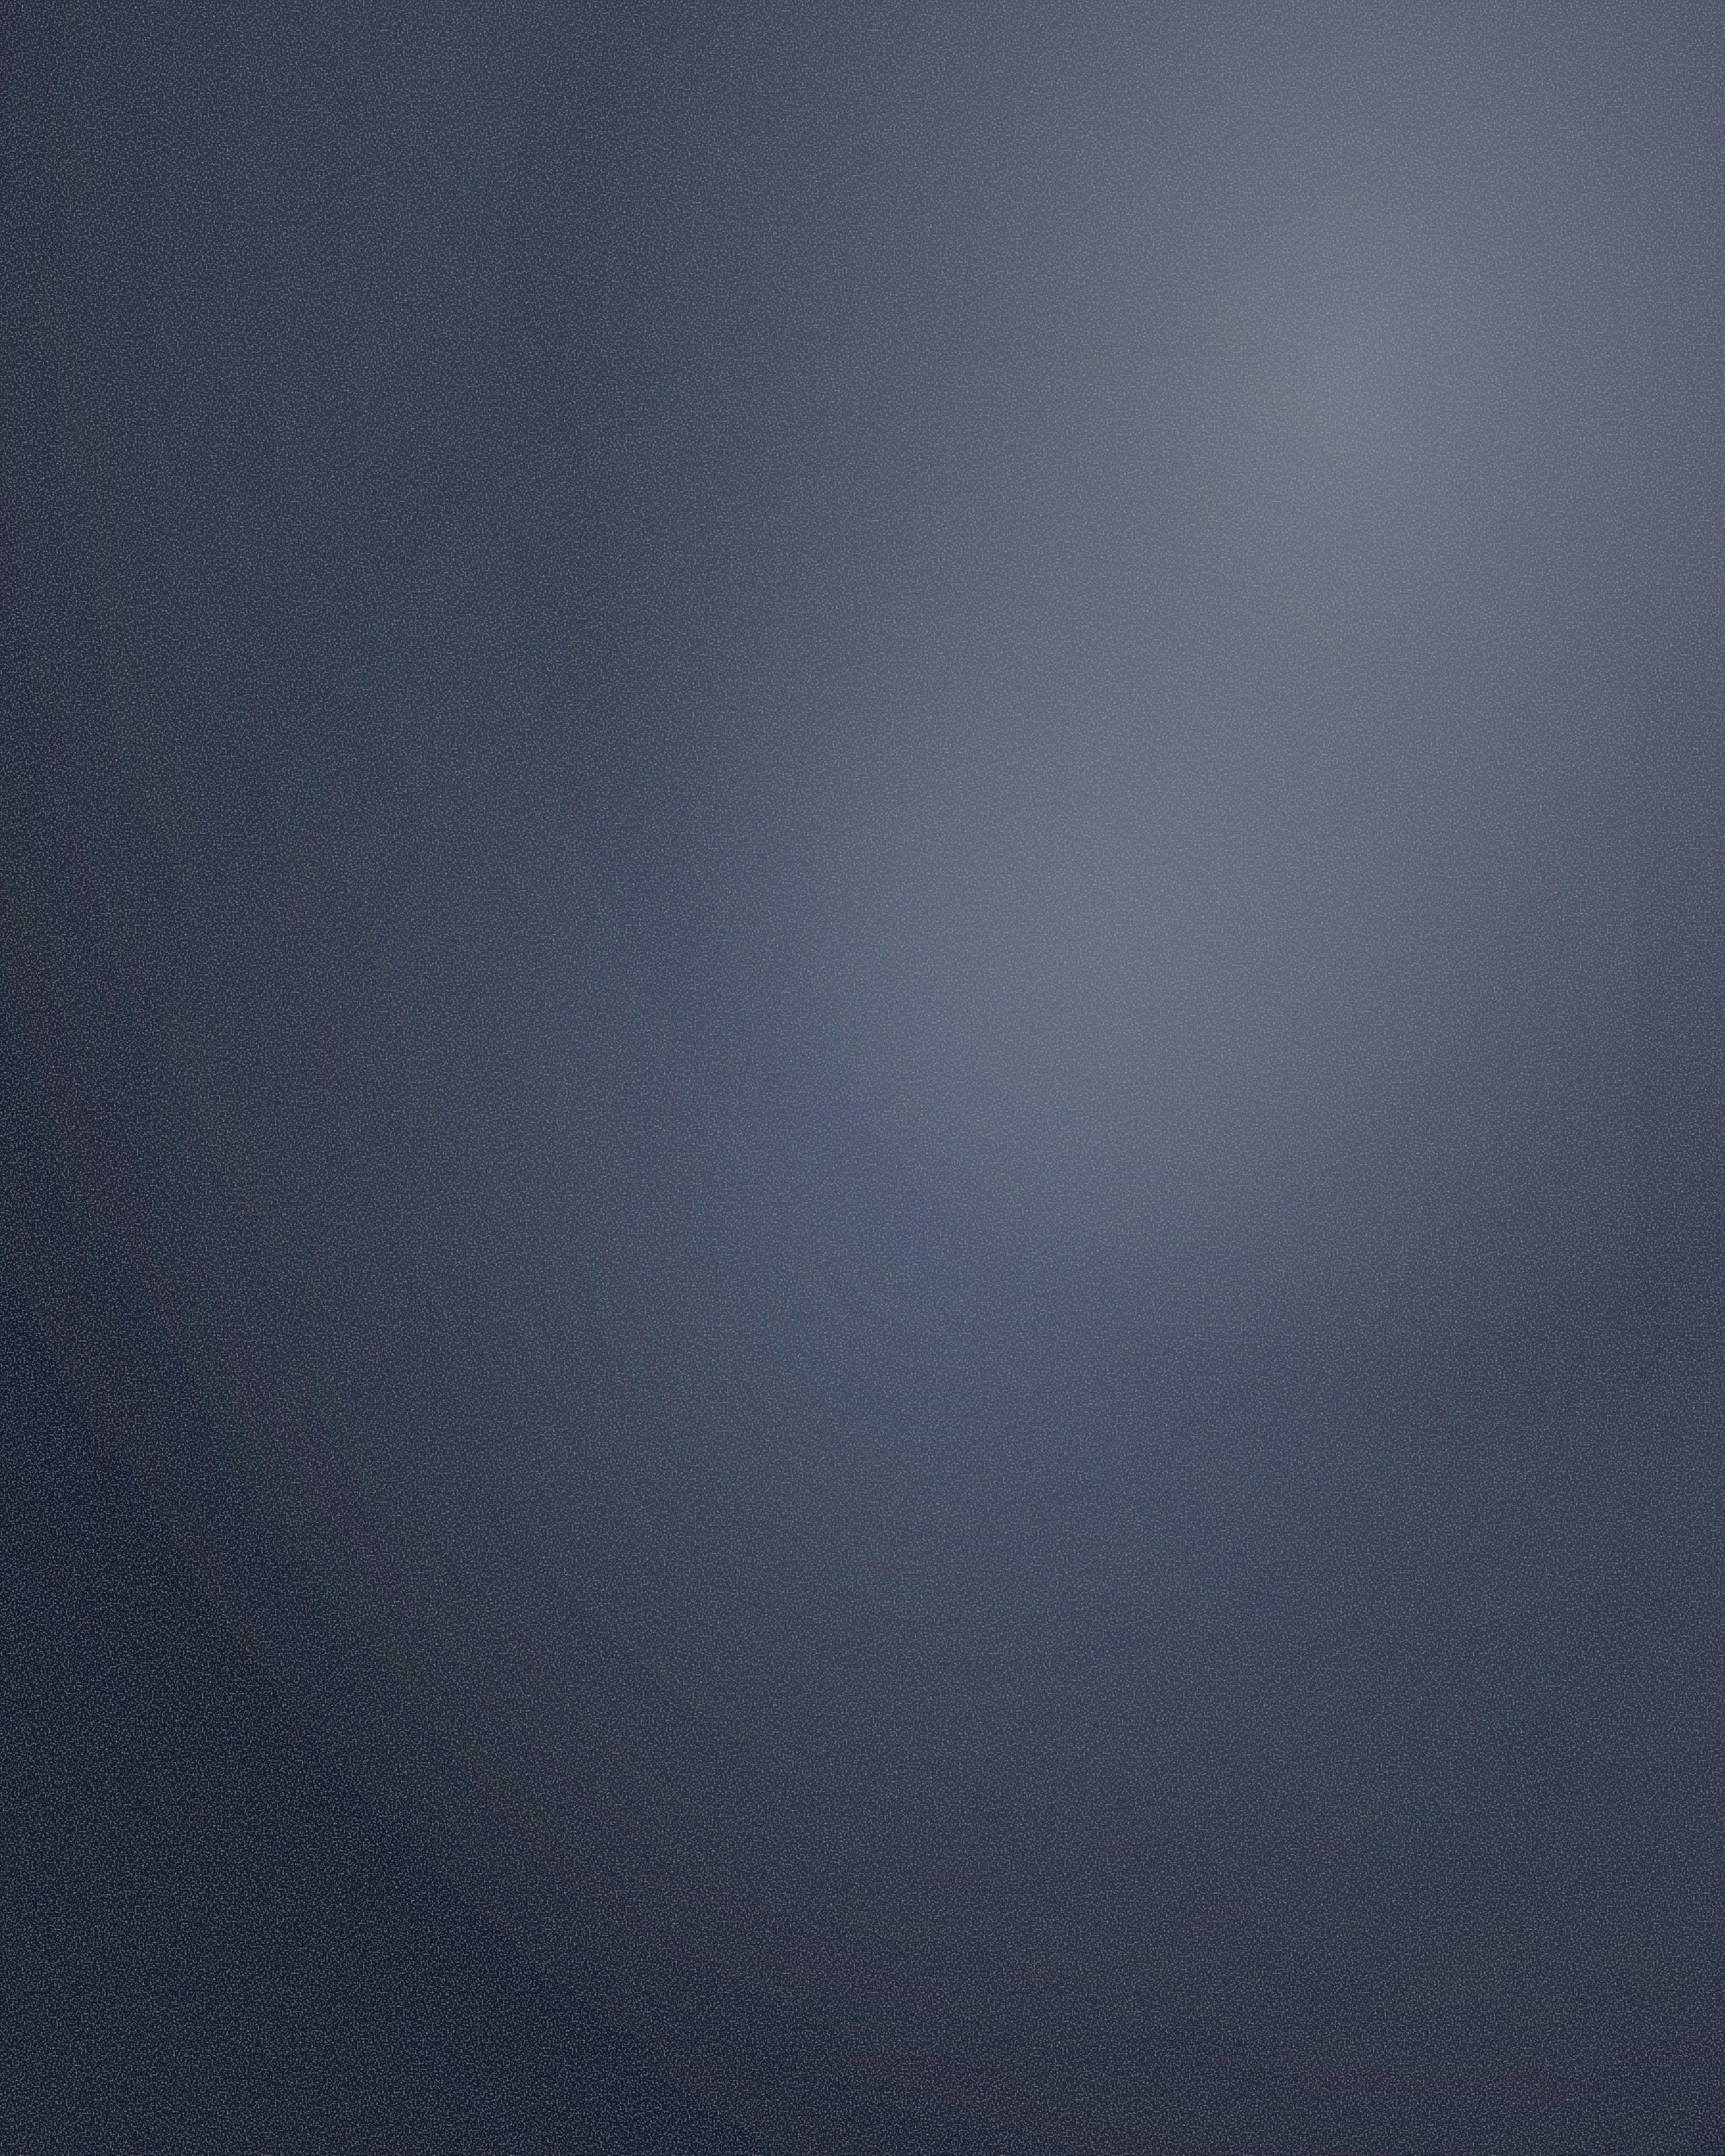
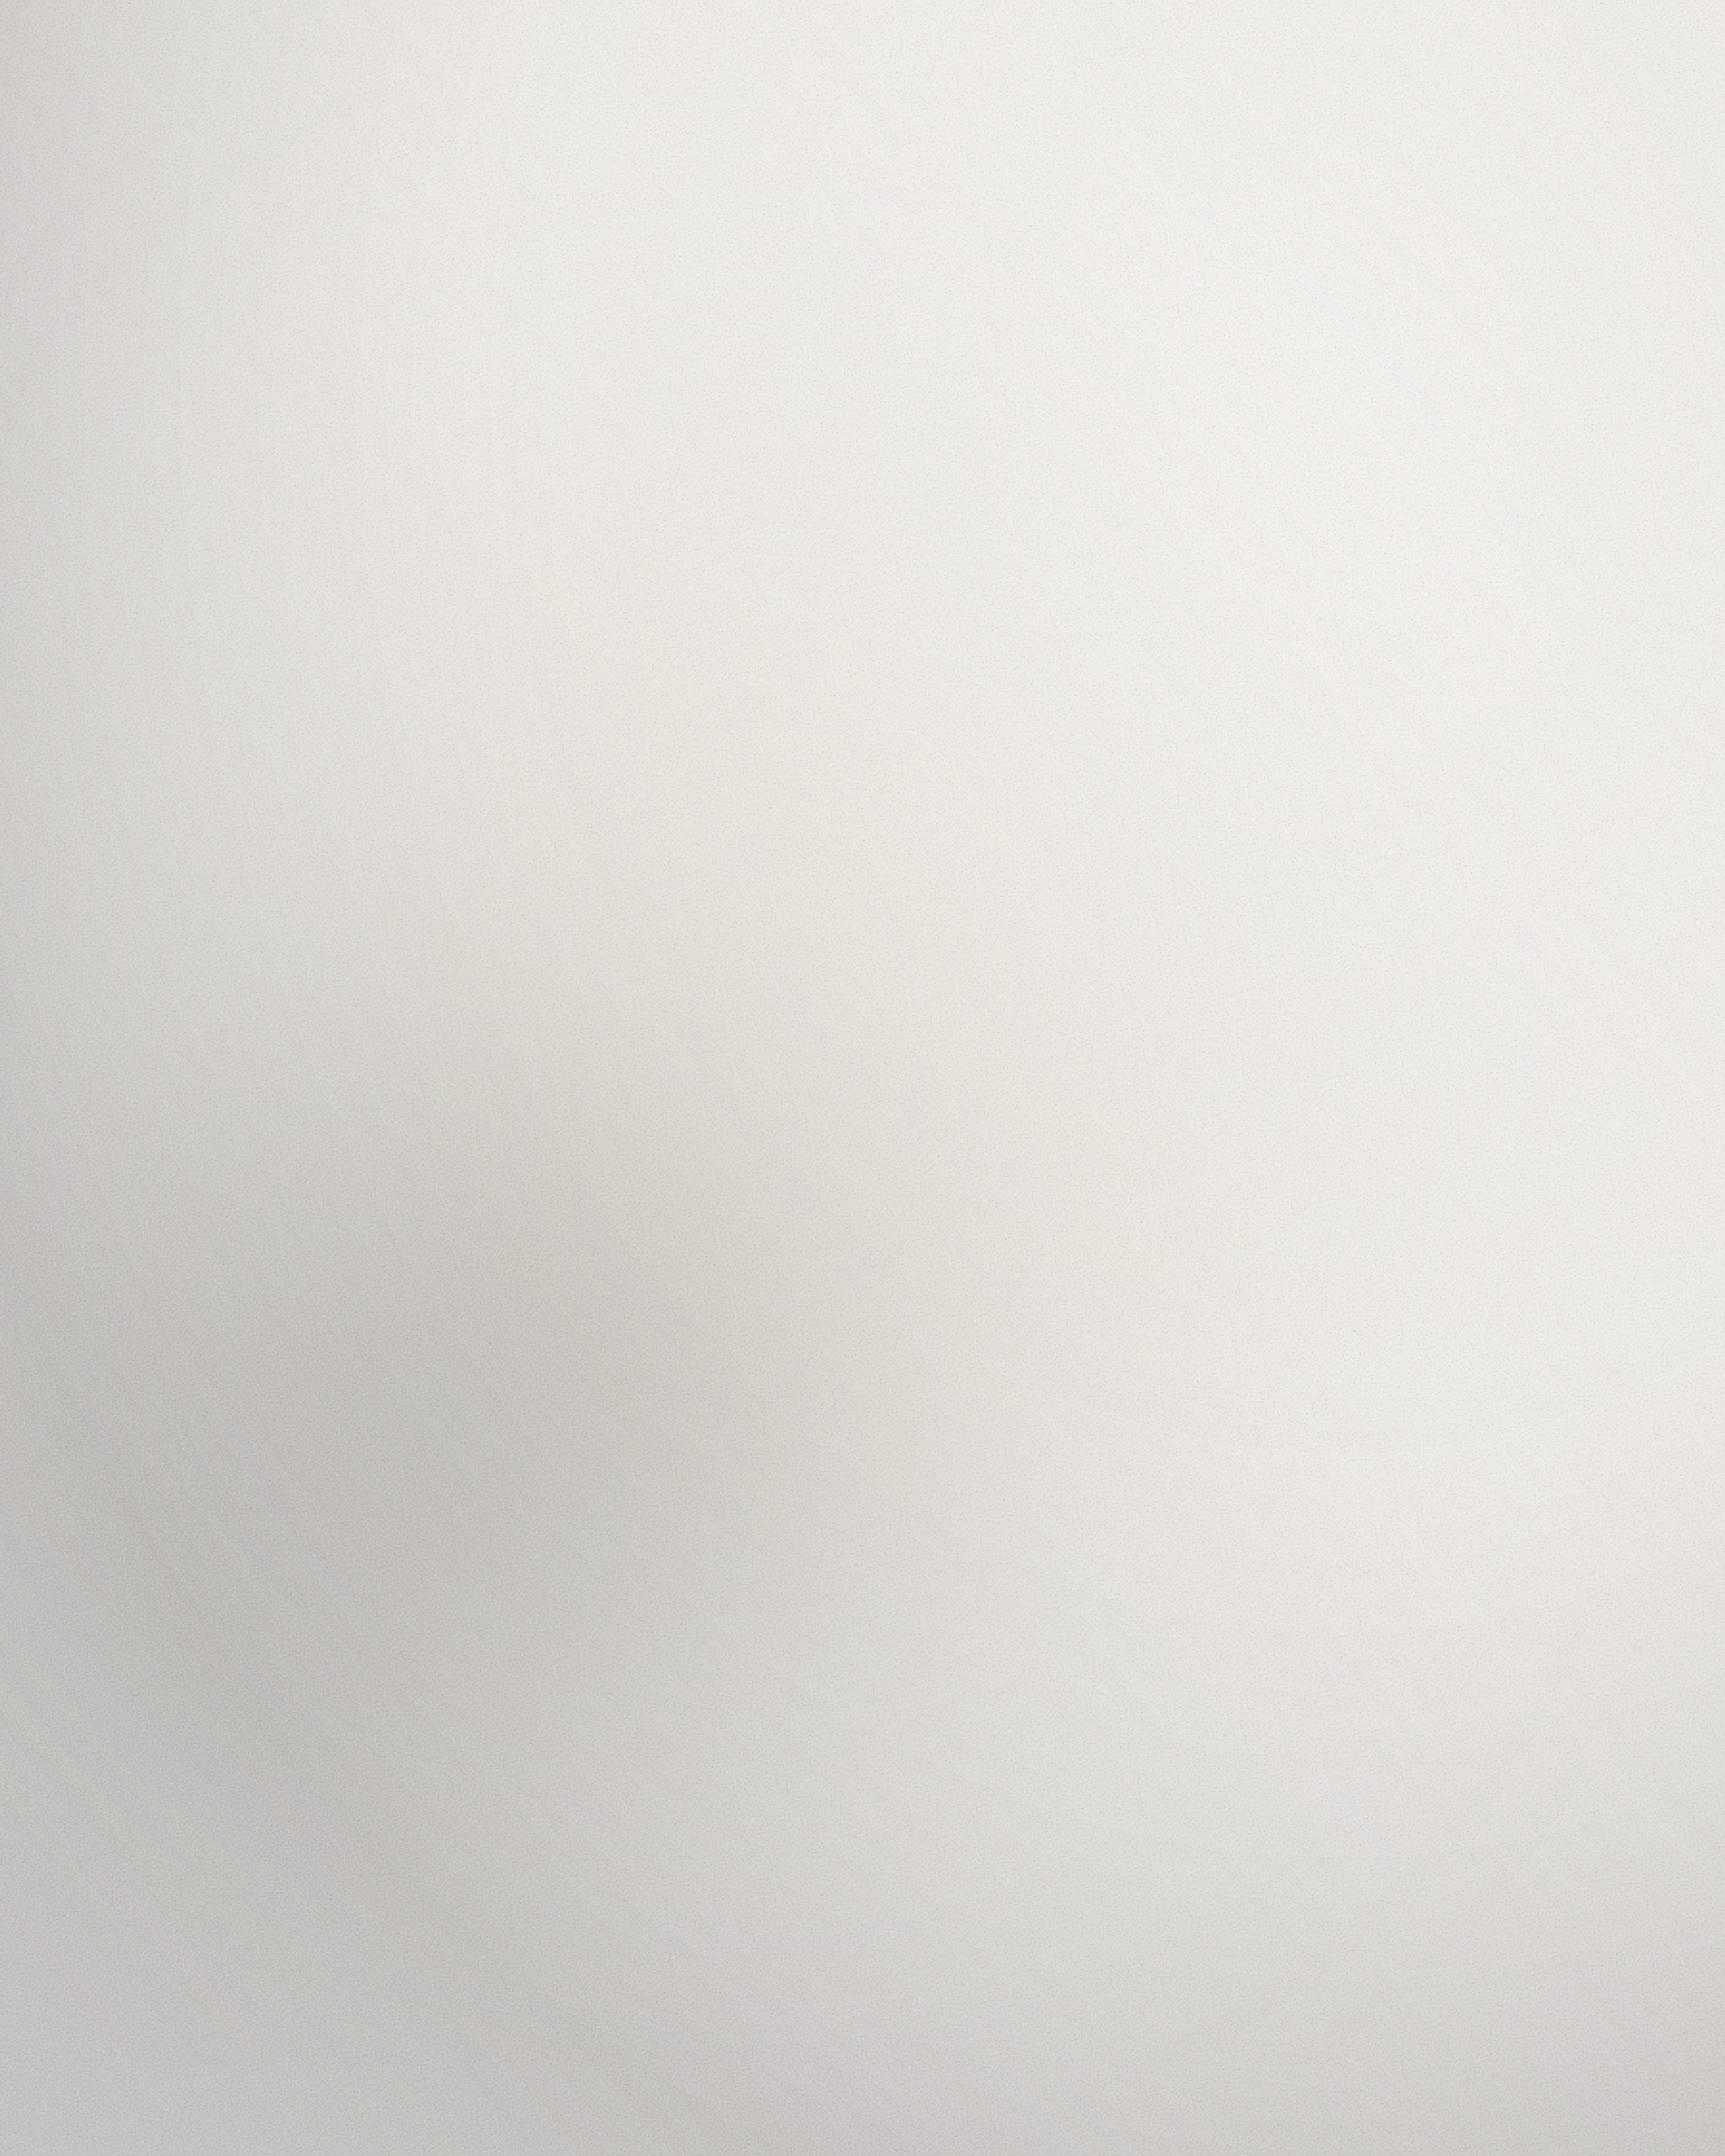
<svg xmlns="http://www.w3.org/2000/svg" width="1000" height="1250" viewBox="0 0 1000 1250" role="img">
  <defs>
    <radialGradient id="light" cx="78%" cy="18%" r="88%">
      <stop offset="0%" stop-color="#FFFFFF" stop-opacity="0.34" />
      <stop offset="52%" stop-color="#FFFFFF" stop-opacity="0.07" />
      <stop offset="100%" stop-color="#000000" stop-opacity="0.18" />
    </radialGradient>
    <linearGradient id="fall" x1="1" y1="0" x2="0.1" y2="1">
-       <stop offset="0%" stop-color="#3E4C6B" stop-opacity="0.92" />
-       <stop offset="100%" stop-color="#3E4C6B" stop-opacity="0.34" />
+       <stop offset="0%" stop-color="#E0DAD1" stop-opacity="0.92" />
+       <stop offset="100%" stop-color="#E0DAD1" stop-opacity="0.34" />
    </linearGradient>
    <filter id="soft" x="-30%" y="-30%" width="160%" height="160%">
      <feGaussianBlur stdDeviation="130.0" />
    </filter>
    <filter id="grain" x="0" y="0" width="100%" height="100%">
-       <feTurbulence type="fractalNoise" baseFrequency="0.9" numOctaves="3" seed="5" result="n" />
+       <feTurbulence type="fractalNoise" baseFrequency="0.9" numOctaves="3" seed="67" result="n" />
      <feColorMatrix type="saturate" values="0" in="n" result="g" />
      <feComponentTransfer in="g" result="gt">
        <feFuncA type="linear" slope="0.5" />
      </feComponentTransfer>
      <feBlend in="SourceGraphic" in2="gt" mode="overlay" />
    </filter>
  </defs>
  <g filter="url(#grain)">
-     <rect width="1000" height="1250" fill="#141A2B" />
+     <rect width="1000" height="1250" fill="#F4F2F1" />
    <rect width="1000" height="1250" fill="url(#fall)" opacity="0.55" />
    <g filter="url(#soft)">
-       <ellipse cx="540" cy="700" rx="240" ry="307" fill="#3E4C6B" opacity="0.85" />
-       <ellipse cx="641" cy="559" rx="120" ry="104" fill="#FFFFFF" opacity="0.26" />
-       <ellipse cx="391" cy="854" rx="168" ry="123" fill="#000000" opacity="0.2" />
+       <ellipse cx="440" cy="625" rx="280" ry="358" fill="#E0DAD1" opacity="0.85" />
+       <ellipse cx="558" cy="460" rx="140" ry="122" fill="#FFFFFF" opacity="0.26" />
+       <ellipse cx="266" cy="804" rx="196" ry="143" fill="#000000" opacity="0.2" />
    </g>
    <rect width="1000" height="1250" fill="url(#light)" />
  </g>
</svg>
